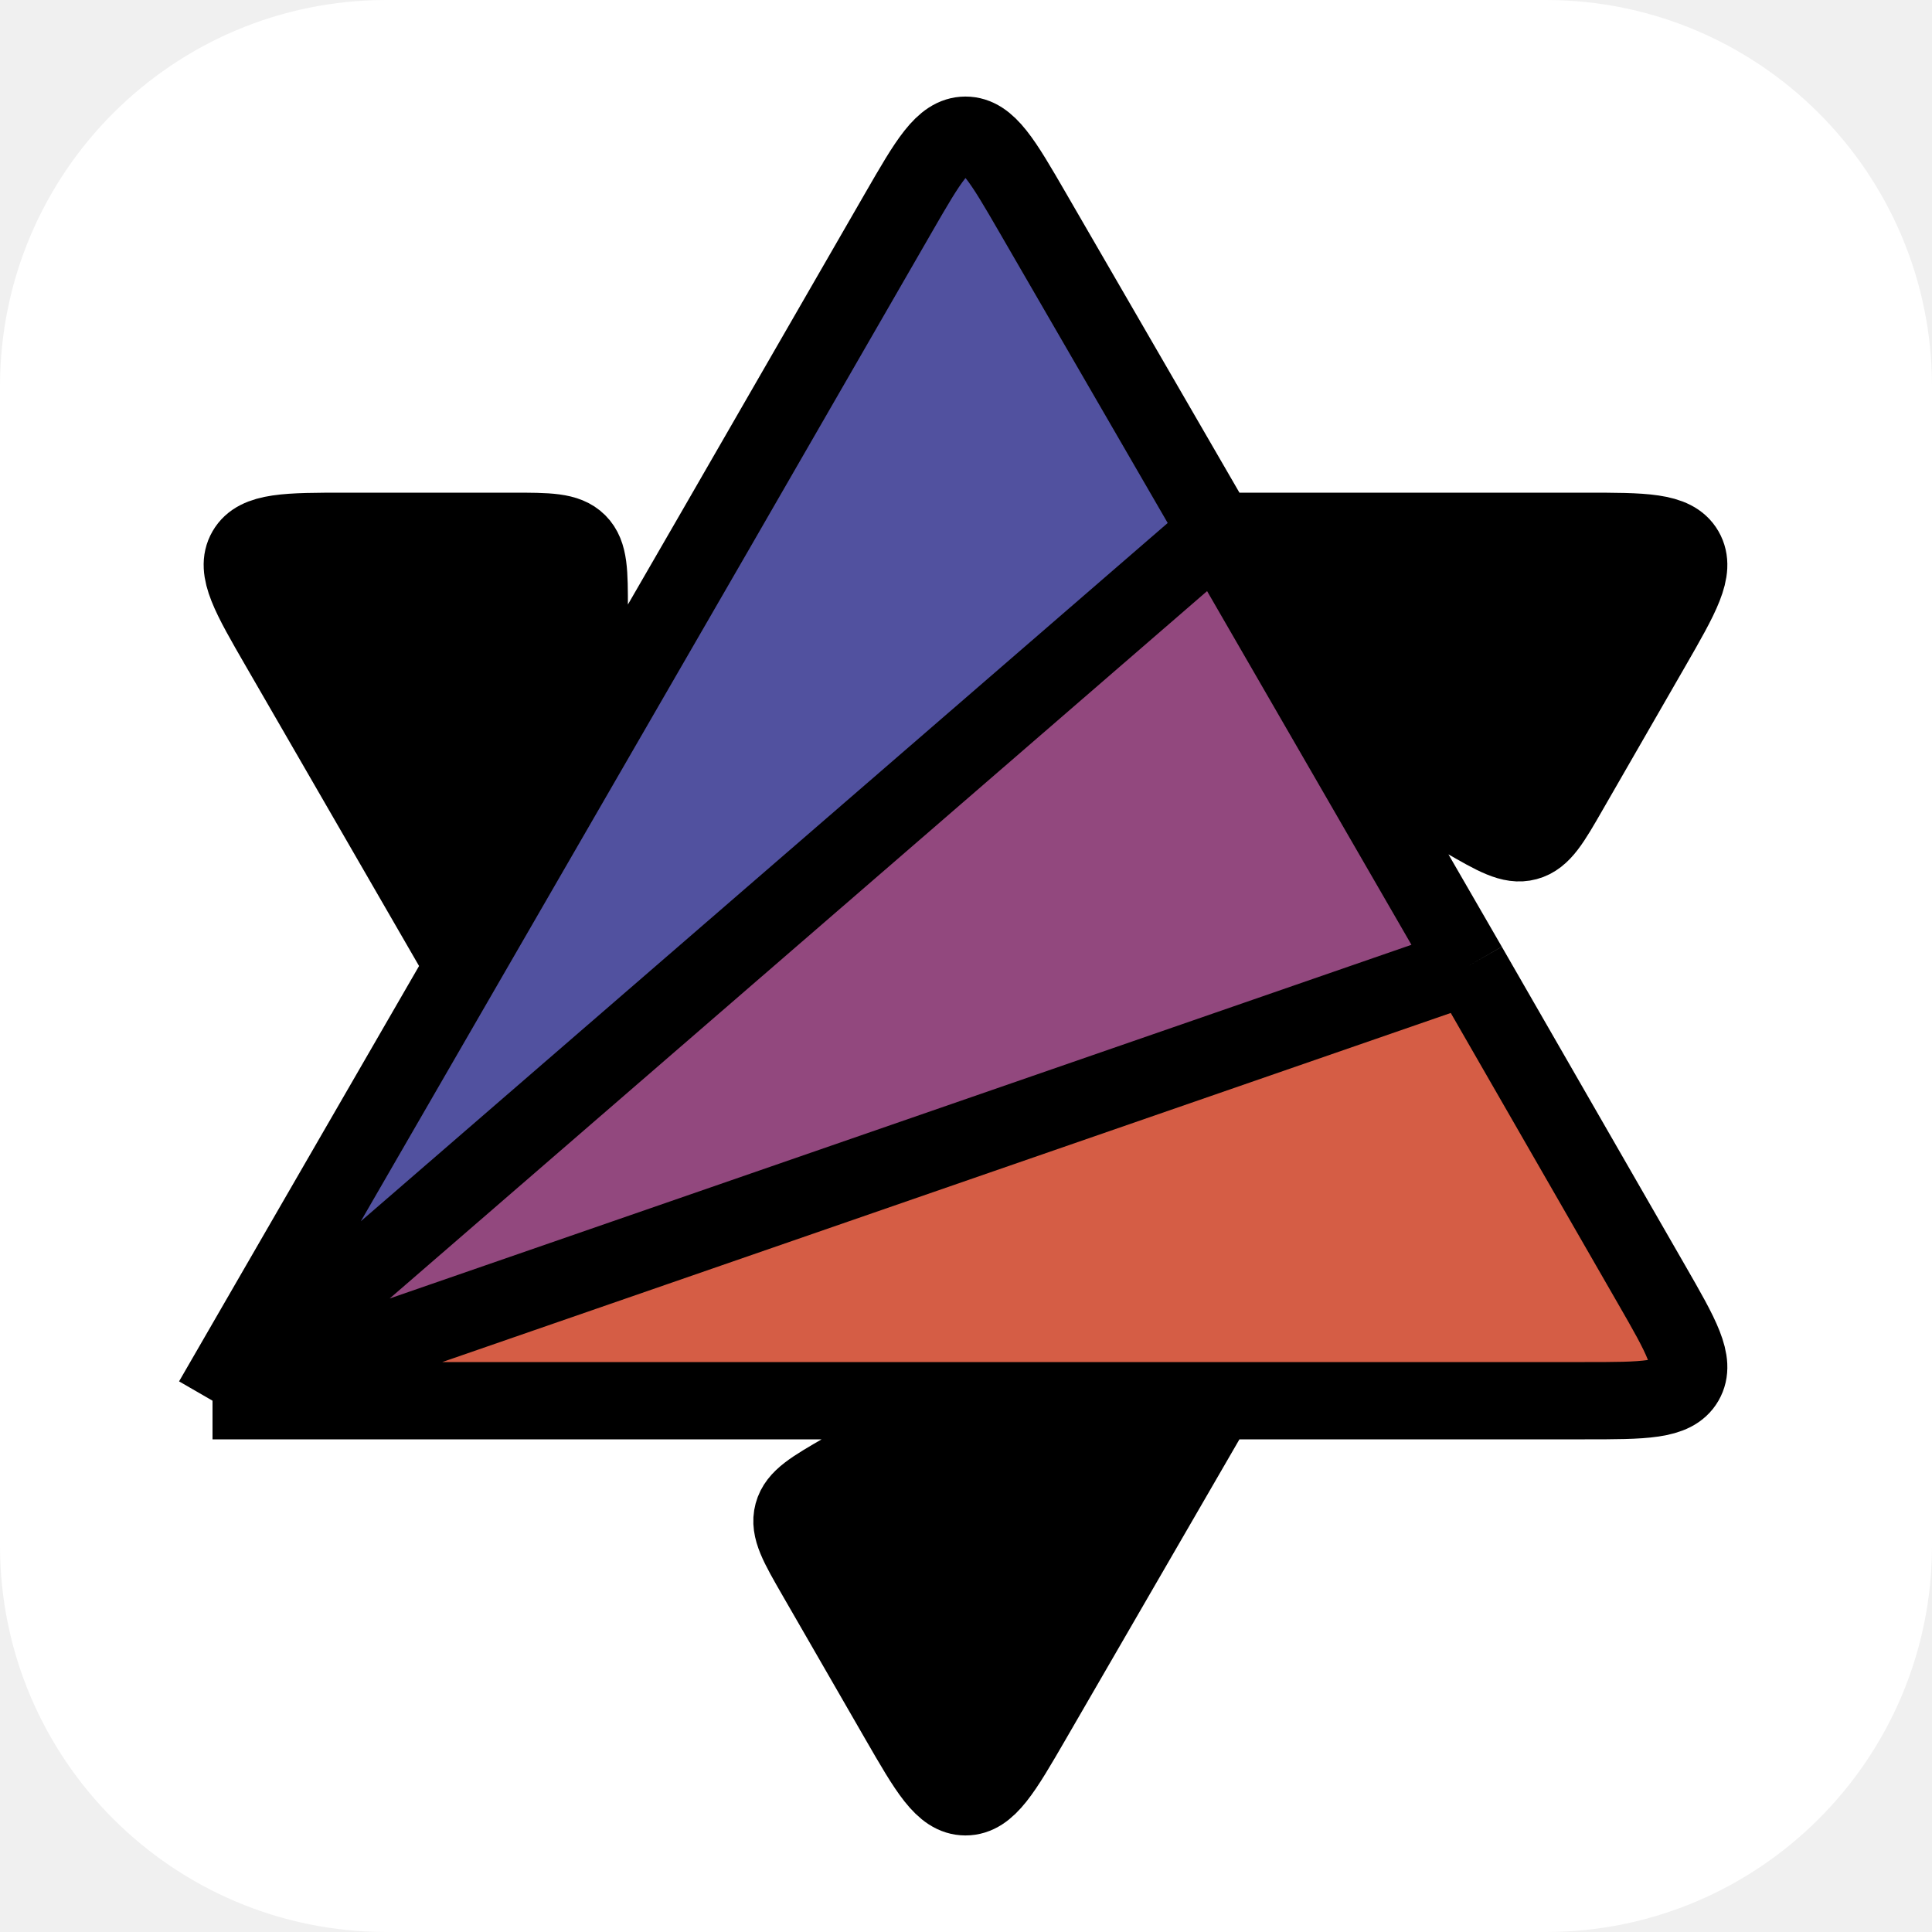
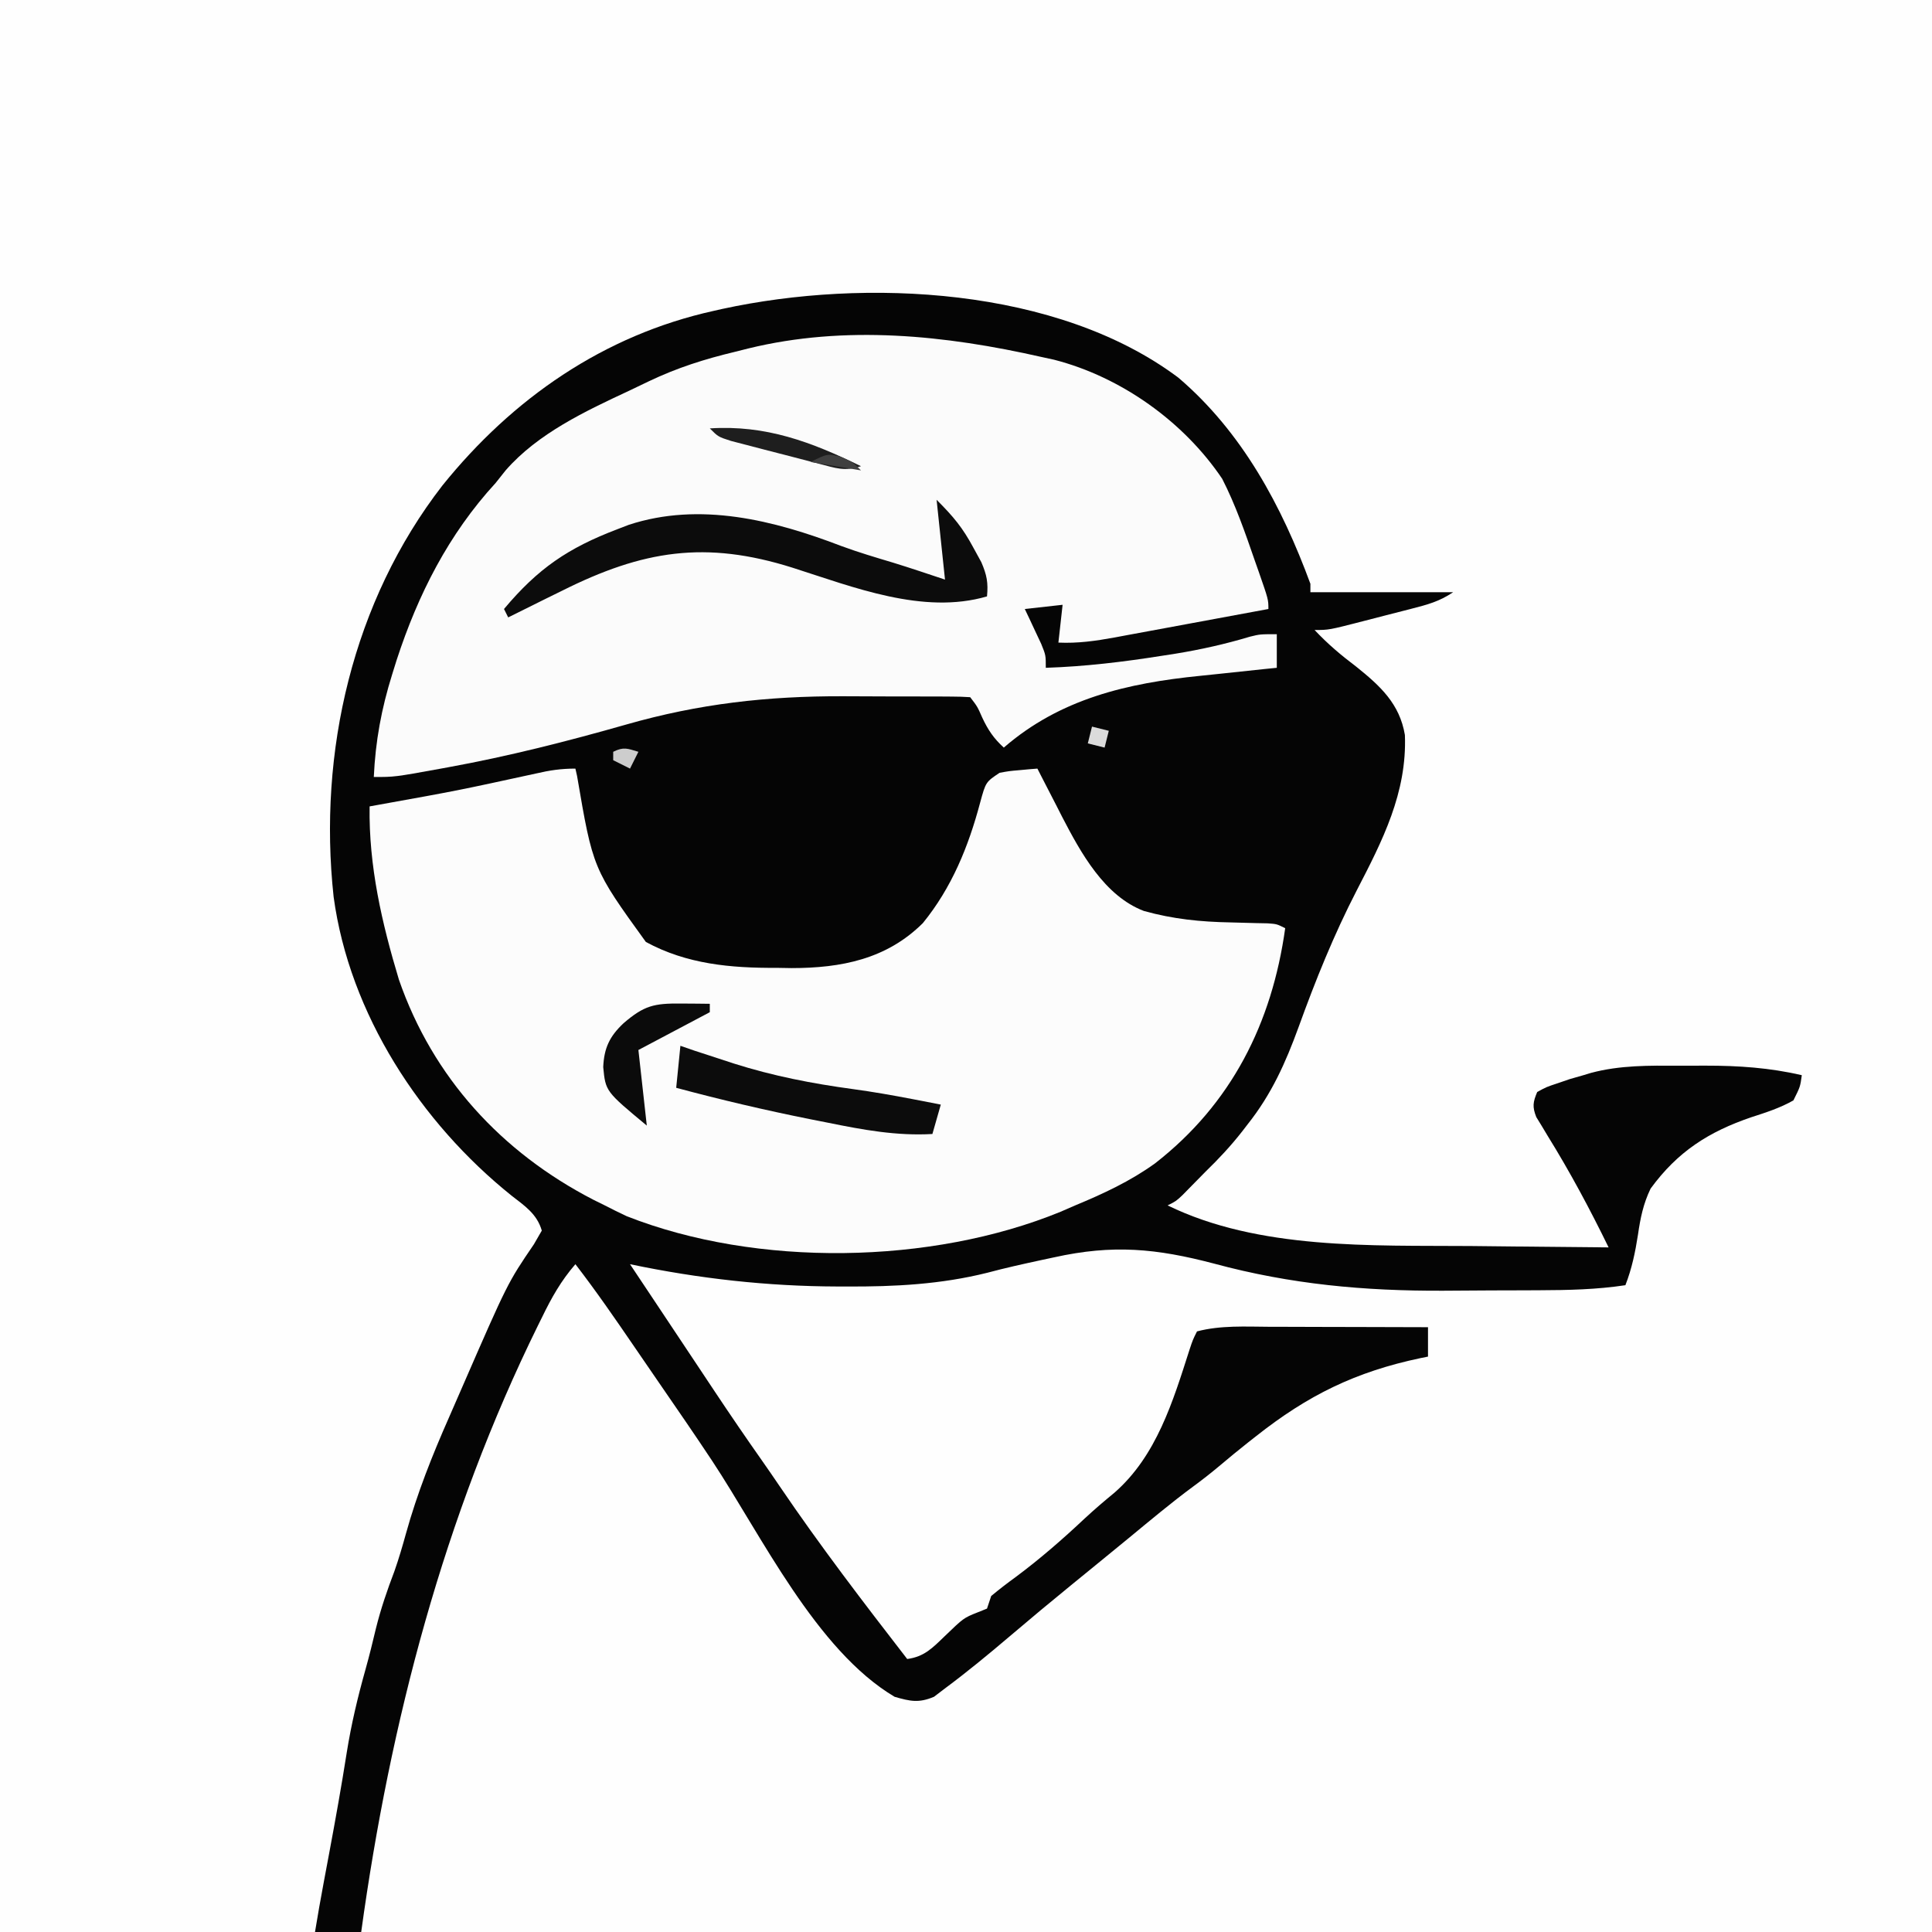
- <svg xmlns="http://www.w3.org/2000/svg" width="40" height="40" viewBox="0 0 40 40" fill="none">
-   <rect width="40" height="40" rx="8" fill="white" />
-   <path d="M7.172 11C5.94 11 5.324 11 5.093 11.4C4.862 11.8 5.171 12.334 5.787 13.4L9.6 20L12.2 15.5V12.6C12.2 11.846 12.2 11.469 11.966 11.234C11.731 11 11.354 11 10.6 11H7.172Z" fill="black" />
-   <path d="M18.605 35.601C19.22 36.667 19.527 37.2 19.989 37.201C20.451 37.201 20.759 36.669 21.376 35.604L25.2 29H20L17.483 30.451C16.83 30.828 16.503 31.016 16.417 31.336C16.331 31.656 16.52 31.983 16.896 32.636L17.394 33.5L18.605 35.601Z" fill="black" />
-   <path d="M34.198 13.398C34.811 12.332 35.117 11.799 34.886 11.399C34.655 11 34.04 11 32.811 11H25.2L27.8 15.5L30.306 16.948C30.96 17.326 31.288 17.515 31.608 17.429C31.928 17.343 32.117 17.015 32.493 16.36L32.988 15.5L34.198 13.398Z" fill="black" />
-   <path d="M21.376 4.396C20.759 3.331 20.451 2.799 19.989 2.799C19.527 2.8 19.22 3.333 18.605 4.399L14.8 11L12.2 15.5L9.6 20L4.4 29L25.2 11L21.376 4.396Z" fill="#51519F" />
-   <path d="M30.4 20L27.8 15.5L25.2 11L4.4 29L30.4 20Z" fill="#92487E" />
-   <path d="M4.4 29H14.8H20H25.2H32.811C34.04 29 34.655 29 34.886 28.601C35.117 28.201 34.811 27.668 34.198 26.602L30.4 20L4.4 29Z" fill="#D55D45" />
-   <path d="M9.6 20L5.787 13.4C5.171 12.334 4.862 11.8 5.093 11.4C5.324 11 5.94 11 7.172 11H10.6C11.354 11 11.731 11 11.966 11.234C12.2 11.469 12.2 11.846 12.2 12.6V15.5M9.6 20L4.4 29M9.6 20L12.2 15.5M4.4 29H14.8H20M4.4 29L25.2 11M4.4 29L30.4 20M25.2 29L21.376 35.604C20.759 36.669 20.451 37.201 19.989 37.201C19.527 37.2 19.22 36.667 18.605 35.601L17.394 33.5L16.896 32.636C16.52 31.983 16.331 31.656 16.417 31.336C16.503 31.016 16.83 30.828 17.483 30.451L20 29M25.2 29H32.811C34.04 29 34.655 29 34.886 28.601C35.117 28.201 34.811 27.668 34.198 26.602L30.4 20M25.2 29H20M30.4 20L27.8 15.5M25.2 11H32.811C34.04 11 34.655 11 34.886 11.399C35.117 11.799 34.811 12.332 34.198 13.398L32.988 15.5L32.493 16.36C32.117 17.015 31.928 17.343 31.608 17.429C31.288 17.515 30.96 17.326 30.306 16.948L27.8 15.5M25.2 11L21.376 4.396C20.759 3.331 20.451 2.799 19.989 2.799C19.527 2.8 19.22 3.333 18.605 4.399L14.8 11L12.2 15.5M25.2 11L27.8 15.5" stroke="black" stroke-width="1.6" />
+ <svg xmlns="http://www.w3.org/2000/svg" version="1.1" width="460" height="460">
+   <path d="M0 0 C151.8 0 303.6 0 460 0 C460 151.8 460 303.6 460 460 C308.2 460 156.4 460 0 460 C0 308.2 0 156.4 0 0 Z " fill="#FEFEFE" transform="translate(0,0)" />
+   <path d="M0 0 C15.204 12.972 24.619 30.58 31.422 49.066 C31.422 49.726 31.422 50.386 31.422 51.066 C42.642 51.066 53.862 51.066 65.422 51.066 C62.08 53.294 59.368 54.006 55.484 55.004 C54.822 55.175 54.16 55.346 53.478 55.522 C52.119 55.872 50.76 56.219 49.401 56.564 C47.556 57.032 45.713 57.512 43.871 57.992 C35.82 60.066 35.82 60.066 32.422 60.066 C35.517 63.368 38.743 66.089 42.359 68.816 C48.04 73.376 52.684 77.632 53.922 85.07 C54.451 98.823 48.574 110.246 42.435 122.101 C36.997 132.656 32.654 143.432 28.617 154.592 C25.502 163.144 22.156 170.606 16.484 177.754 C16.067 178.296 15.65 178.838 15.221 179.396 C12.506 182.875 9.587 185.998 6.422 189.066 C5.779 189.721 5.135 190.376 4.473 191.051 C3.899 191.633 3.325 192.216 2.734 192.816 C2.153 193.409 1.572 194.002 0.973 194.613 C-0.578 196.066 -0.578 196.066 -2.578 197.066 C19.129 207.667 45.965 206.563 69.532 206.736 C73.254 206.766 76.975 206.813 80.697 206.857 C87.939 206.942 95.18 207.01 102.422 207.066 C97.97 197.94 93.254 189.128 87.902 180.488 C87.434 179.707 86.966 178.926 86.484 178.121 C86.063 177.435 85.641 176.749 85.207 176.042 C84.235 173.597 84.411 172.471 85.422 170.066 C87.609 168.871 87.609 168.871 90.422 167.941 C91.329 167.629 92.237 167.317 93.172 166.996 C94.244 166.689 95.317 166.382 96.422 166.066 C97.024 165.884 97.626 165.702 98.247 165.514 C105.137 163.676 112.088 163.763 119.168 163.806 C121.286 163.816 123.402 163.806 125.52 163.793 C133.349 163.786 140.781 164.285 148.422 166.066 C148.047 168.816 148.047 168.816 146.422 172.066 C143.253 173.871 139.883 174.947 136.422 176.066 C126.277 179.521 118.851 184.253 112.422 193.066 C110.685 196.662 109.99 200.065 109.422 204.004 C108.769 208.206 107.97 212.085 106.422 216.066 C99.557 217.107 92.812 217.244 85.875 217.27 C84.669 217.275 83.462 217.281 82.219 217.287 C79.667 217.296 77.116 217.303 74.564 217.307 C70.726 217.316 66.889 217.347 63.051 217.379 C44.231 217.461 26.739 215.854 8.547 210.941 C-5.279 207.303 -15.594 206.322 -29.641 209.441 C-30.678 209.663 -31.715 209.885 -32.783 210.113 C-37.049 211.033 -41.296 211.977 -45.512 213.105 C-56.565 215.869 -67.561 216.433 -78.891 216.379 C-79.996 216.378 -79.996 216.378 -81.125 216.376 C-97.894 216.333 -114.163 214.5 -130.578 211.066 C-130.042 211.871 -129.506 212.675 -128.953 213.504 C-128.4 214.334 -128.4 214.334 -127.835 215.181 C-126.978 216.466 -126.121 217.751 -125.264 219.036 C-122.372 223.373 -119.483 227.713 -116.598 232.055 C-115.556 233.62 -115.556 233.62 -114.494 235.217 C-113.121 237.281 -111.748 239.346 -110.377 241.412 C-106.713 246.917 -102.991 252.371 -99.184 257.777 C-97.741 259.834 -96.32 261.901 -94.91 263.98 C-85.343 278.088 -75.008 291.591 -64.578 305.066 C-60.505 304.53 -58.536 302.417 -55.641 299.629 C-51.131 295.287 -51.131 295.287 -47.824 293.969 C-47.083 293.671 -46.342 293.373 -45.578 293.066 C-45.248 292.076 -44.918 291.086 -44.578 290.066 C-42.672 288.482 -40.769 287.017 -38.766 285.566 C-32.943 281.228 -27.588 276.564 -22.301 271.594 C-19.992 269.451 -17.635 267.44 -15.203 265.441 C-5.214 256.693 -1.306 243.742 2.625 231.465 C3.422 229.066 3.422 229.066 4.422 227.066 C10.053 225.587 15.948 225.94 21.727 225.969 C22.806 225.97 23.885 225.972 24.997 225.973 C28.43 225.979 31.863 225.991 35.297 226.004 C37.63 226.009 39.964 226.013 42.297 226.018 C48.005 226.029 53.714 226.045 59.422 226.066 C59.422 228.376 59.422 230.686 59.422 233.066 C58.855 233.18 58.288 233.294 57.704 233.411 C42.171 236.682 30.832 242.249 18.422 252.066 C17.843 252.52 17.264 252.975 16.668 253.442 C14.308 255.308 11.988 257.213 9.691 259.156 C7.649 260.875 5.572 262.485 3.422 264.066 C-1.731 267.876 -6.636 271.989 -11.578 276.066 C-13.411 277.567 -15.244 279.067 -17.078 280.566 C-17.988 281.311 -18.898 282.057 -19.836 282.824 C-21.641 284.3 -23.449 285.774 -25.258 287.246 C-30.286 291.342 -35.265 295.488 -40.203 299.691 C-45.224 303.957 -50.287 308.137 -55.578 312.066 C-56.444 312.726 -57.311 313.386 -58.203 314.066 C-61.804 315.583 -63.836 315.145 -67.578 314.066 C-86.275 302.967 -99.268 275.671 -111.016 257.891 C-115.148 251.657 -119.389 245.501 -123.633 239.344 C-125.603 236.486 -127.566 233.624 -129.523 230.758 C-134.081 224.091 -138.646 217.465 -143.578 211.066 C-146.995 215.008 -149.261 219.039 -151.516 223.691 C-151.837 224.34 -152.159 224.988 -152.49 225.656 C-174.864 271.11 -187.682 320.038 -194.578 370.066 C-198.208 370.066 -201.838 370.066 -205.578 370.066 C-204.928 366.104 -204.234 362.153 -203.492 358.207 C-203.182 356.547 -203.182 356.547 -202.865 354.853 C-202.537 353.102 -202.537 353.102 -202.203 351.316 C-200.709 343.329 -199.276 335.344 -198.016 327.316 C-196.941 320.581 -195.394 314.091 -193.547 307.527 C-192.645 304.304 -191.848 301.073 -191.078 297.816 C-189.916 293.112 -188.386 288.673 -186.664 284.148 C-185.623 281.195 -184.757 278.221 -183.922 275.204 C-181.251 265.59 -177.656 256.56 -173.626 247.439 C-172.596 245.106 -171.58 242.767 -170.566 240.426 C-159.718 215.519 -159.718 215.519 -153.453 206.316 C-152.834 205.244 -152.216 204.171 -151.578 203.066 C-152.721 199.11 -155.61 197.205 -158.766 194.754 C-180.436 177.384 -197.372 151.476 -201.145 123.598 C-204.877 89.159 -196.605 53.247 -175.243 25.662 C-158.553 4.941 -136.814 -10.15 -110.578 -15.934 C-109.923 -16.082 -109.267 -16.23 -108.592 -16.382 C-74.551 -23.776 -28.791 -21.593 0 0 Z " fill="#050505" transform="translate(280.5781,89.93359)" />
+   <path d="M0 0 C0.131 0.579 0.261 1.157 0.396 1.753 C4.172 23.833 4.172 23.833 16.777 41.273 C26.51 46.568 36.998 47.503 47.875 47.438 C49.64 47.467 49.64 47.467 51.441 47.498 C63.297 47.492 74.081 45.378 82.719 36.797 C89.605 28.354 93.587 18.56 96.366 8.103 C97.705 3.196 97.705 3.196 101 1 C103.262 0.586 103.262 0.586 105.688 0.375 C106.496 0.3 107.304 0.225 108.137 0.148 C108.752 0.099 109.366 0.05 110 0 C110.407 0.801 110.407 0.801 110.823 1.617 C112.082 4.082 113.354 6.541 114.625 9 C115.052 9.839 115.478 10.678 115.918 11.543 C120.321 20.021 125.941 30.312 135.354 33.897 C142.315 35.835 148.855 36.494 156.062 36.625 C158.095 36.676 160.128 36.73 162.16 36.789 C163.485 36.815 163.485 36.815 164.836 36.842 C167 37 167 37 169 38 C165.848 60.627 156.207 79.835 138 94 C132.111 98.246 125.687 101.227 119 104 C117.857 104.498 116.713 104.995 115.535 105.508 C84.749 118.129 43.16 118.777 12.188 106.562 C10.443 105.741 8.712 104.888 7 104 C6.087 103.549 5.175 103.098 4.234 102.633 C-17.57 91.365 -33.931 73.582 -42.016 50.266 C-46.086 36.762 -49.217 23.198 -49 9 C-47.915 8.804 -47.915 8.804 -46.807 8.604 C-28.026 5.227 -28.026 5.227 -9.383 1.169 C-6.114 0.403 -3.389 0 0 0 Z " fill="#FCFCFC" transform="translate(137,183)" />
+   <path d="M0 0 C0.98 0.214 1.959 0.428 2.969 0.648 C18.934 4.746 33.872 15.421 43 29 C46.187 35.229 48.47 41.837 50.75 48.438 C51.224 49.782 51.224 49.782 51.707 51.154 C54 57.74 54 57.74 54 60 C47.845 61.147 41.688 62.285 35.531 63.418 C33.437 63.804 31.344 64.192 29.251 64.582 C26.239 65.143 23.225 65.697 20.211 66.25 C18.814 66.512 18.814 66.512 17.388 66.78 C12.862 67.604 8.624 68.214 4 68 C4.33 65.03 4.66 62.06 5 59 C0.545 59.495 0.545 59.495 -4 60 C-3.639 60.759 -3.278 61.519 -2.906 62.301 C-2.442 63.295 -1.978 64.289 -1.5 65.312 C-1.036 66.299 -0.572 67.285 -0.094 68.301 C1 71 1 71 1 74 C10.362 73.696 19.502 72.588 28.75 71.125 C29.79 70.964 30.83 70.802 31.902 70.636 C37.948 69.649 43.765 68.343 49.634 66.582 C52 66 52 66 56 66 C56 68.64 56 71.28 56 74 C55.054 74.095 54.108 74.19 53.133 74.288 C49.538 74.653 45.945 75.041 42.353 75.434 C40.813 75.6 39.274 75.76 37.733 75.914 C20.458 77.647 4.472 81.324 -9 93 C-11.39 90.828 -12.758 88.792 -14.125 85.875 C-15.281 83.241 -15.281 83.241 -17 81 C-18.45 80.896 -19.904 80.861 -21.358 80.855 C-22.752 80.845 -22.752 80.845 -24.174 80.835 C-25.19 80.834 -26.207 80.833 -27.254 80.832 C-28.302 80.829 -29.35 80.825 -30.43 80.822 C-32.664 80.817 -34.898 80.815 -37.132 80.815 C-40.496 80.813 -43.86 80.794 -47.225 80.775 C-65.293 80.722 -81.521 82.539 -98.906 87.511 C-112.934 91.508 -126.959 95.076 -141.312 97.688 C-142.328 97.874 -142.328 97.874 -143.364 98.064 C-154.024 100 -154.024 100 -159 100 C-158.609 91.447 -157.179 83.727 -154.625 75.562 C-154.276 74.442 -153.926 73.321 -153.566 72.166 C-148.453 56.495 -141.188 42.18 -130 30 C-129.21 29.006 -128.42 28.012 -127.605 26.988 C-119.935 18.191 -108.583 12.87 -98.151 8.005 C-96.588 7.275 -95.033 6.527 -93.484 5.769 C-86.779 2.567 -80.156 0.468 -72.938 -1.25 C-71.926 -1.505 -70.915 -1.76 -69.873 -2.023 C-46.779 -7.674 -22.92 -5.204 0 0 Z " fill="#FBFBFB" transform="translate(248,85)" />
+   <path d="M0 0 C4.056 4.056 6.203 6.633 8.812 11.5 C9.417 12.603 10.022 13.707 10.645 14.844 C11.96 17.906 12.312 19.724 12 23 C-3.197 27.44 -19.863 20.765 -34.289 16.172 C-54.998 9.632 -69.939 12.006 -89.25 21.688 C-90.496 22.301 -91.742 22.914 -92.988 23.525 C-95.997 25.007 -99.001 26.498 -102 28 C-102.33 27.34 -102.66 26.68 -103 26 C-94.902 16.345 -87.762 11.483 -76 7 C-74.652 6.482 -74.652 6.482 -73.277 5.953 C-56.379 0.416 -38.742 4.85 -22.715 10.996 C-18.643 12.502 -14.493 13.728 -10.336 14.973 C-6.202 16.246 -2.104 17.632 2 19 C1.34 12.73 0.68 6.46 0 0 Z " fill="#0C0C0C" transform="translate(223,119)" />
+   <path d="M0 0 C1.702 0.588 1.702 0.588 3.438 1.188 C5.29 1.796 7.145 2.4 9 3 C10.214 3.398 11.429 3.797 12.68 4.207 C22.073 7.188 31.325 8.987 41.082 10.309 C45.835 10.954 50.54 11.783 55.25 12.688 C55.936 12.819 56.622 12.951 57.328 13.086 C58.886 13.388 60.443 13.693 62 14 C61.34 16.31 60.68 18.62 60 21 C51.455 21.485 43.47 20.006 35.125 18.312 C33.752 18.041 32.379 17.769 31.006 17.498 C20.247 15.348 9.595 12.847 -1 10 C-0.67 6.7 -0.34 3.4 0 0 Z " fill="#0C0C0C" transform="translate(162,249)" />
+   <path d="M0 0 C1.281 0.009 2.563 0.018 3.883 0.027 C4.87 0.039 5.858 0.051 6.875 0.062 C6.875 0.723 6.875 1.383 6.875 2.062 C1.265 5.032 -4.345 8.002 -10.125 11.062 C-9.465 17.003 -8.805 22.942 -8.125 29.062 C-17.949 20.906 -17.949 20.906 -18.5 15.125 C-18.299 10.603 -16.997 7.824 -13.66 4.684 C-8.755 0.474 -6.41 -0.058 0 0 Z " fill="#0B0B0B" transform="translate(162.125,238.9375)" />
+   <path d="M0 0 C13.33 -0.865 24.164 3.212 36 9 C32.069 10.31 29.998 9.45 25.996 8.418 C25.317 8.244 24.638 8.069 23.938 7.89 C22.504 7.52 21.071 7.145 19.639 6.767 C17.445 6.189 15.247 5.628 13.049 5.068 C11.656 4.707 10.263 4.344 8.871 3.98 C7.602 3.649 6.333 3.318 5.025 2.977 C2 2 2 2 0 0 Z " fill="#1E1E1E" transform="translate(169,102)" />
+   <path d="M0 0 C-0.66 1.32 -1.32 2.64 -2 4 C-3.32 3.34 -4.64 2.68 -6 2 C-6 1.34 -6 0.68 -6 0 C-3.509 -1.245 -2.589 -0.777 0 0 Z " fill="#CDCDCD" transform="translate(152,179)" />
+   <path d="M0 0 C1.98 0.495 1.98 0.495 4 1 C3.67 2.32 3.34 3.64 3 5 C1.68 4.67 0.36 4.34 -1 4 C-0.67 2.68 -0.34 1.36 0 0 Z " fill="#DBDBDB" transform="translate(260,173)" />
+   <path d="M0 0 C2.875 1.25 2.875 1.25 4.875 3.25 C-1.065 2.26 -1.065 2.26 -7.125 1.25 C-3.125 -0.75 -3.125 -0.75 0 0 Z " fill="#404040" transform="translate(200.125,108.75)" />
</svg>
